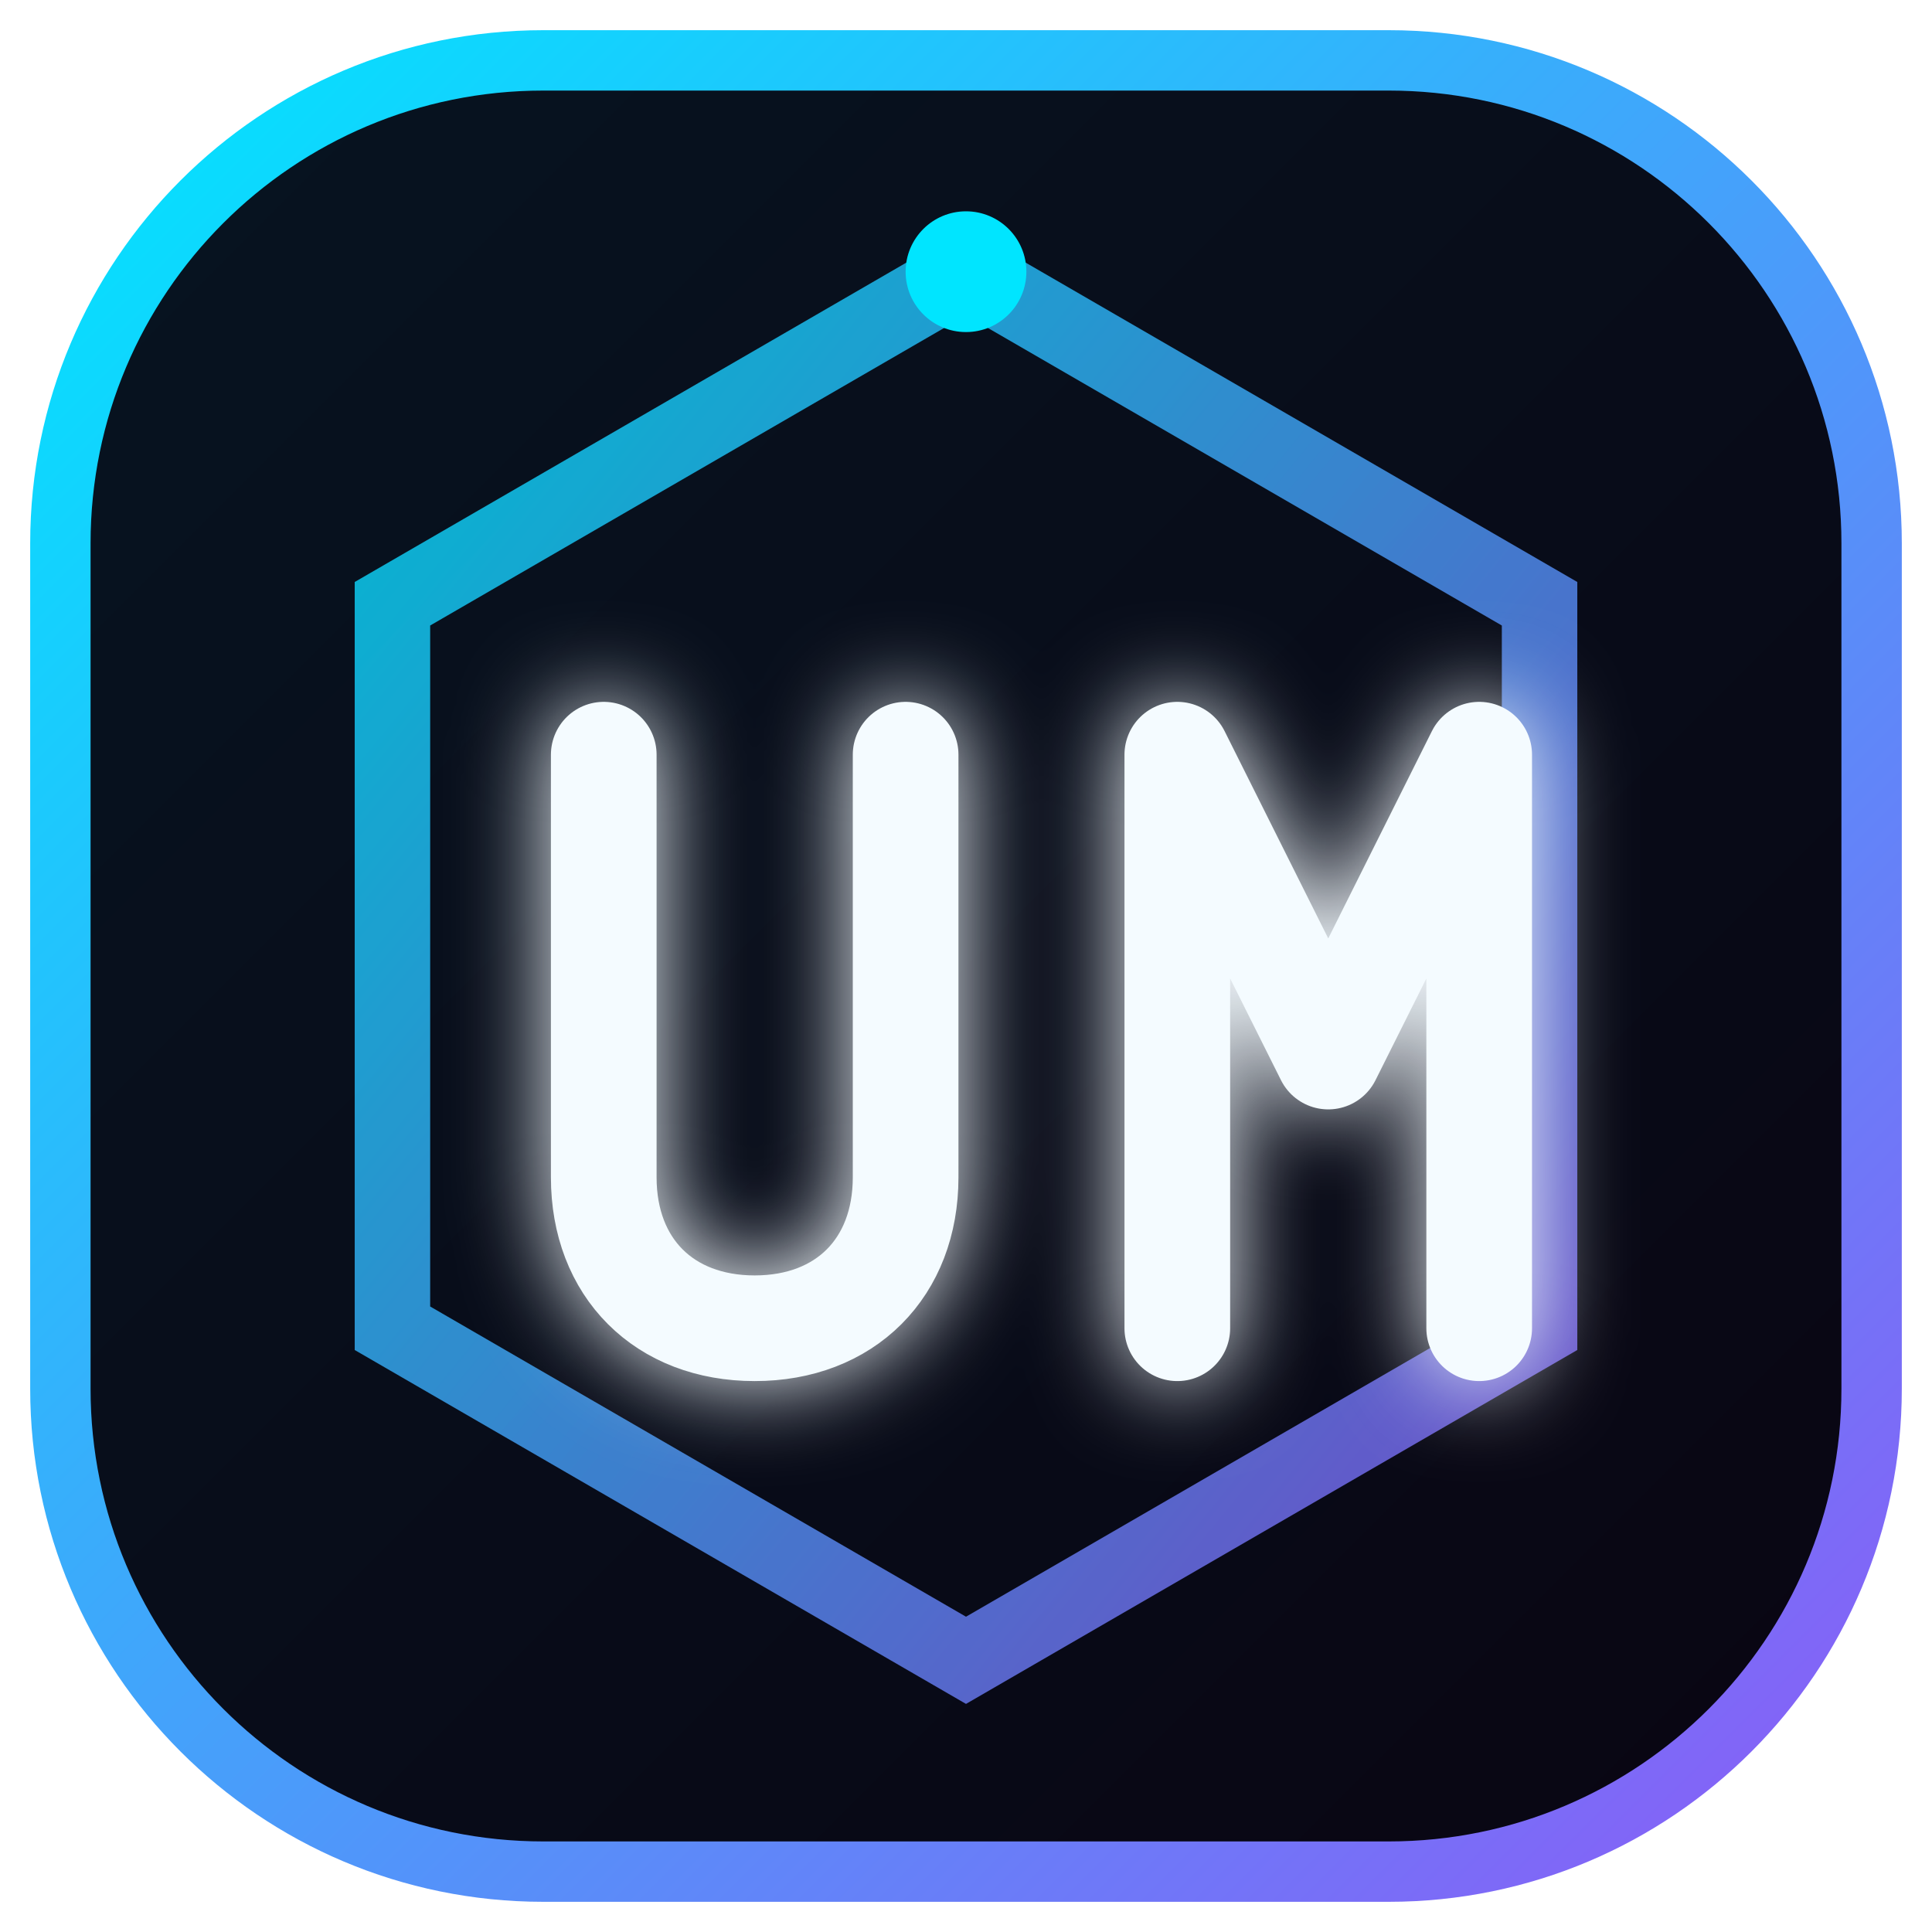
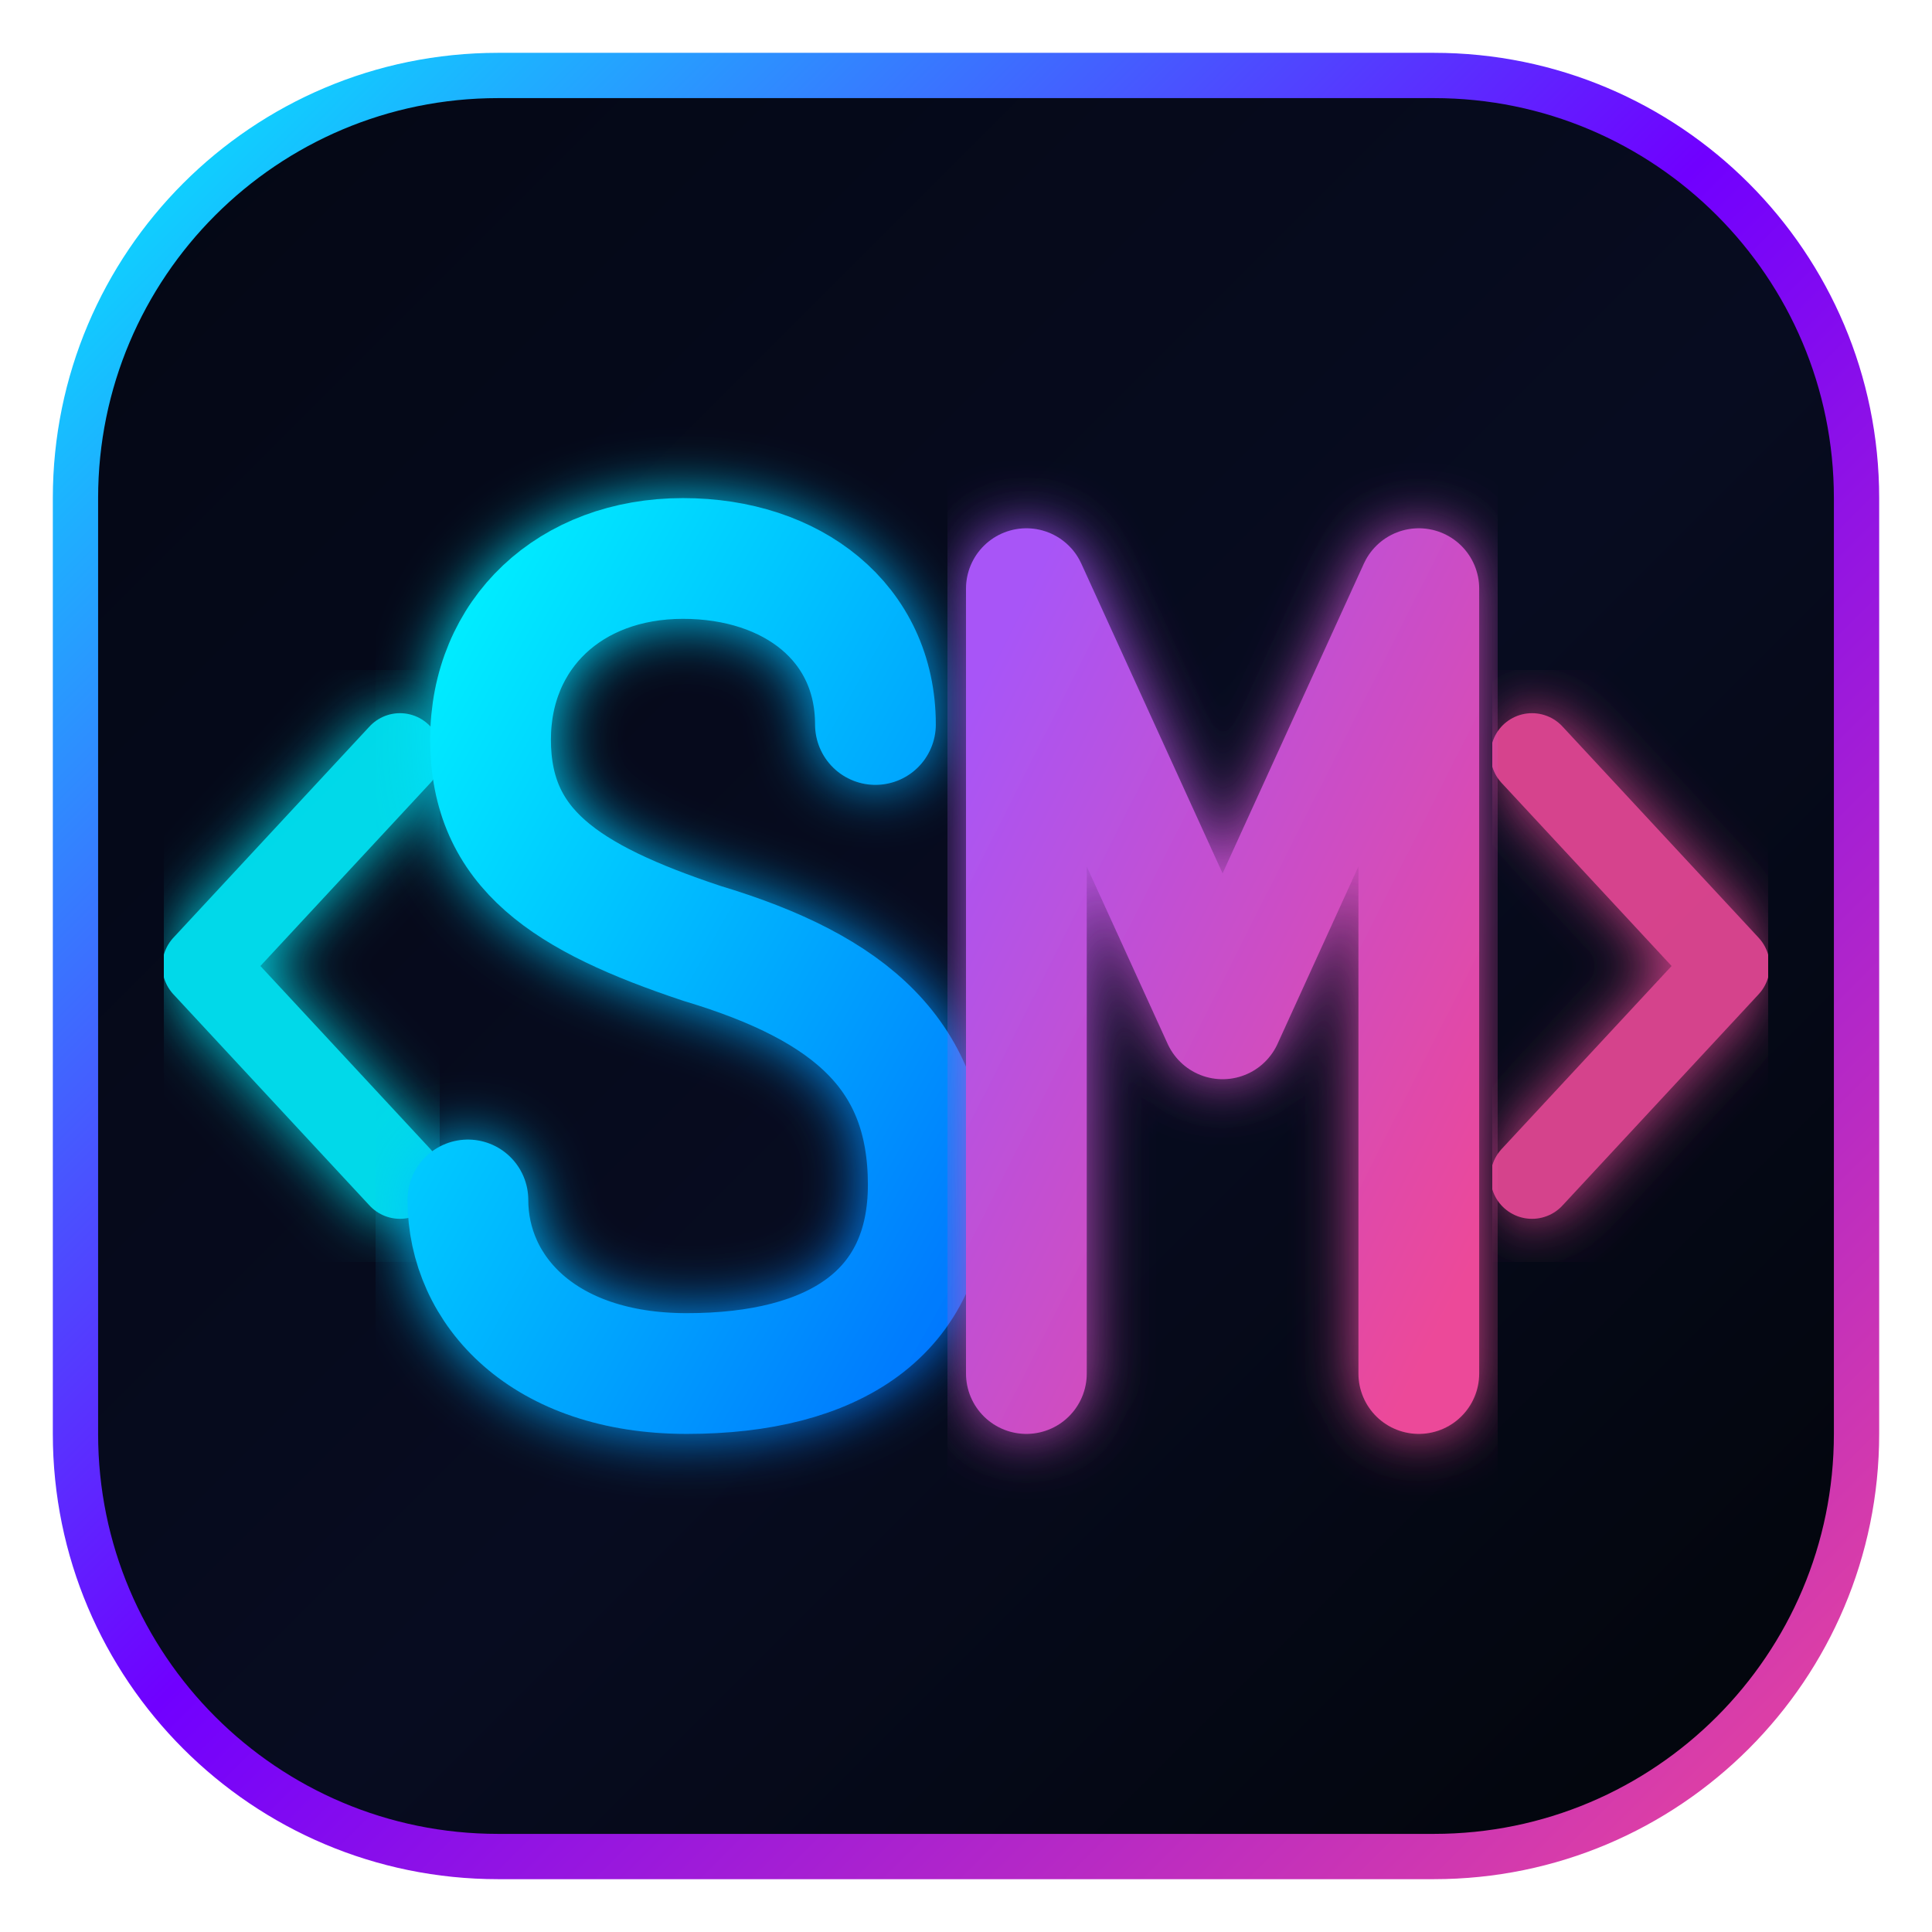
- <svg xmlns="http://www.w3.org/2000/svg" viewBox="0 0 64 64" role="img" aria-labelledby="title desc">
+ <svg xmlns="http://www.w3.org/2000/svg" viewBox="0 0 512 512" width="100%" height="100%">
  <defs>
-     <linearGradient id="bg" x1="0" y1="0" x2="1" y2="1">
-       <stop offset="0" stop-color="#071421" />
-       <stop offset="1" stop-color="#090512" />
+     <linearGradient id="bgGrad" x1="0%" y1="0%" x2="100%" y2="100%">
+       <stop offset="0%" stop-color="#040714" />
+       <stop offset="55%" stop-color="#070c20" />
+       <stop offset="100%" stop-color="#020409" />
    </linearGradient>
-     <linearGradient id="accent" x1="0" y1="0" x2="1" y2="1">
-       <stop offset="0" stop-color="#00e5ff" />
-       <stop offset="1" stop-color="#8b5cf6" />
+     <linearGradient id="borderGrad" x1="0%" y1="0%" x2="100%" y2="100%">
+       <stop offset="0%" stop-color="#00f0ff" />
+       <stop offset="48%" stop-color="#7000ff" />
+       <stop offset="100%" stop-color="#ec4899" />
    </linearGradient>
-     <filter id="glow" x="-30%" y="-30%" width="160%" height="160%">
-       <feGaussianBlur stdDeviation="1.5" result="blur" />
+     <linearGradient id="sGrad" x1="0%" y1="0%" x2="100%" y2="100%">
+       <stop offset="0%" stop-color="#00f0ff" />
+       <stop offset="100%" stop-color="#0077fe" />
+     </linearGradient>
+     <linearGradient id="mGrad" x1="0%" y1="0%" x2="100%" y2="100%">
+       <stop offset="0%" stop-color="#a855f7" />
+       <stop offset="100%" stop-color="#ec4899" />
+     </linearGradient>
+     <filter id="neonGlow" x="-20%" y="-20%" width="140%" height="140%">
+       <feGaussianBlur stdDeviation="8" result="blur" />
      <feMerge>
        <feMergeNode in="blur" />
        <feMergeNode in="SourceGraphic" />
      </feMerge>
    </filter>
  </defs>
-   <rect x="2" y="2" width="60" height="60" rx="16" fill="url(#bg)" stroke="url(#accent)" stroke-width="2" />
-   <path d="M32 9 51 20v24L32 55 13 44V20z" fill="none" stroke="url(#accent)" stroke-width="2.5" opacity=".8" />
-   <path d="M20 25v14c0 3 2 5 5 5 3 0 5-2 5-5V25M39 44V25l5 10 5-10v19" fill="none" stroke="#f4fbff" stroke-width="3.5" stroke-linecap="round" stroke-linejoin="round" filter="url(#glow)" />
-   <circle cx="32" cy="9" r="2" fill="#00e5ff" />
+   <rect x="20" y="20" width="472" height="472" rx="112" fill="url(#bgGrad)" stroke="url(#borderGrad)" stroke-width="12" />
+   <path d="M 106 200 L 54 256 L 106 312" fill="none" stroke="#00f0ff" stroke-width="22" stroke-linecap="round" stroke-linejoin="round" opacity="0.9" filter="url(#neonGlow)" />
+   <path d="M 406 200 L 458 256 L 406 312" fill="none" stroke="#ec4899" stroke-width="22" stroke-linecap="round" stroke-linejoin="round" opacity="0.9" filter="url(#neonGlow)" />
+   <path d="M 232 192 C 232 165 210 148 181 148 C 151 148 130 168 130 196 C 130 225 150 238 186 250 C 226 262 246 280 246 314 C 246 348 221 364 182 364 C 144 364 124 342 124 318" fill="none" stroke="url(#sGrad)" stroke-width="32" stroke-linecap="round" stroke-linejoin="round" filter="url(#neonGlow)" />
+   <path d="M 272 364 L 272 156 L 324 270 L 376 156 L 376 364" fill="none" stroke="url(#mGrad)" stroke-width="32" stroke-linecap="round" stroke-linejoin="round" filter="url(#neonGlow)" />
</svg>
